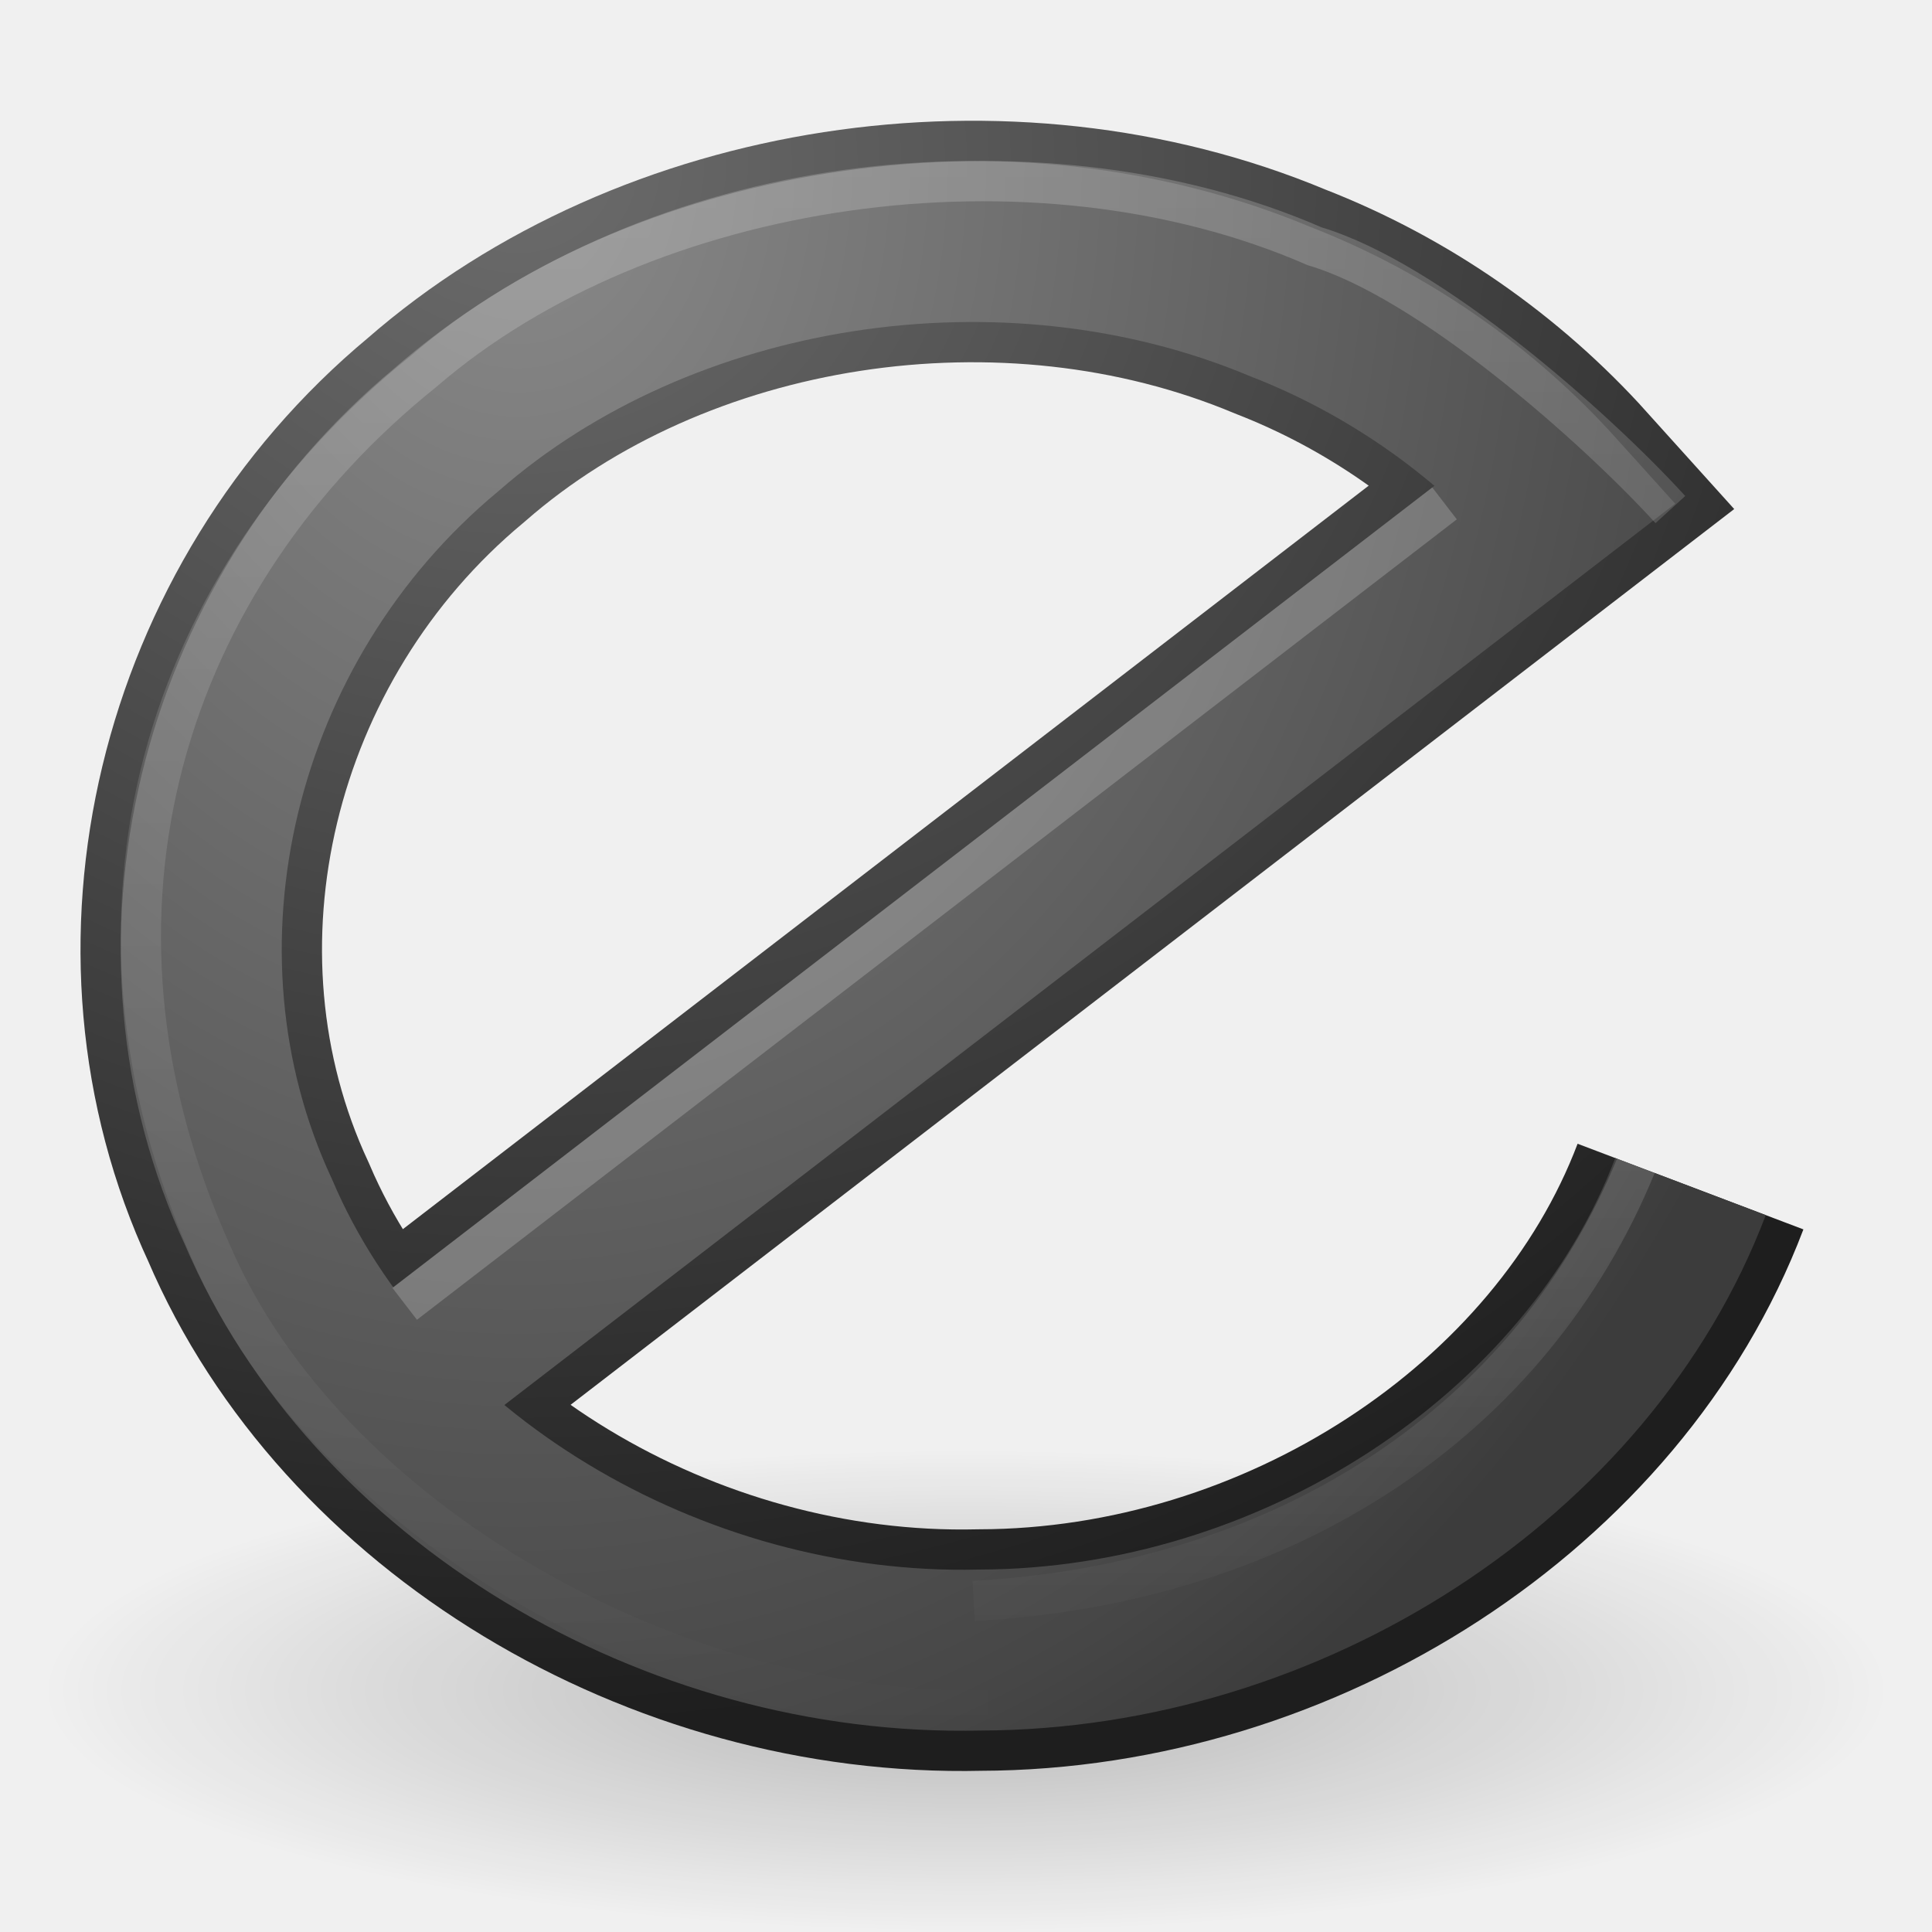
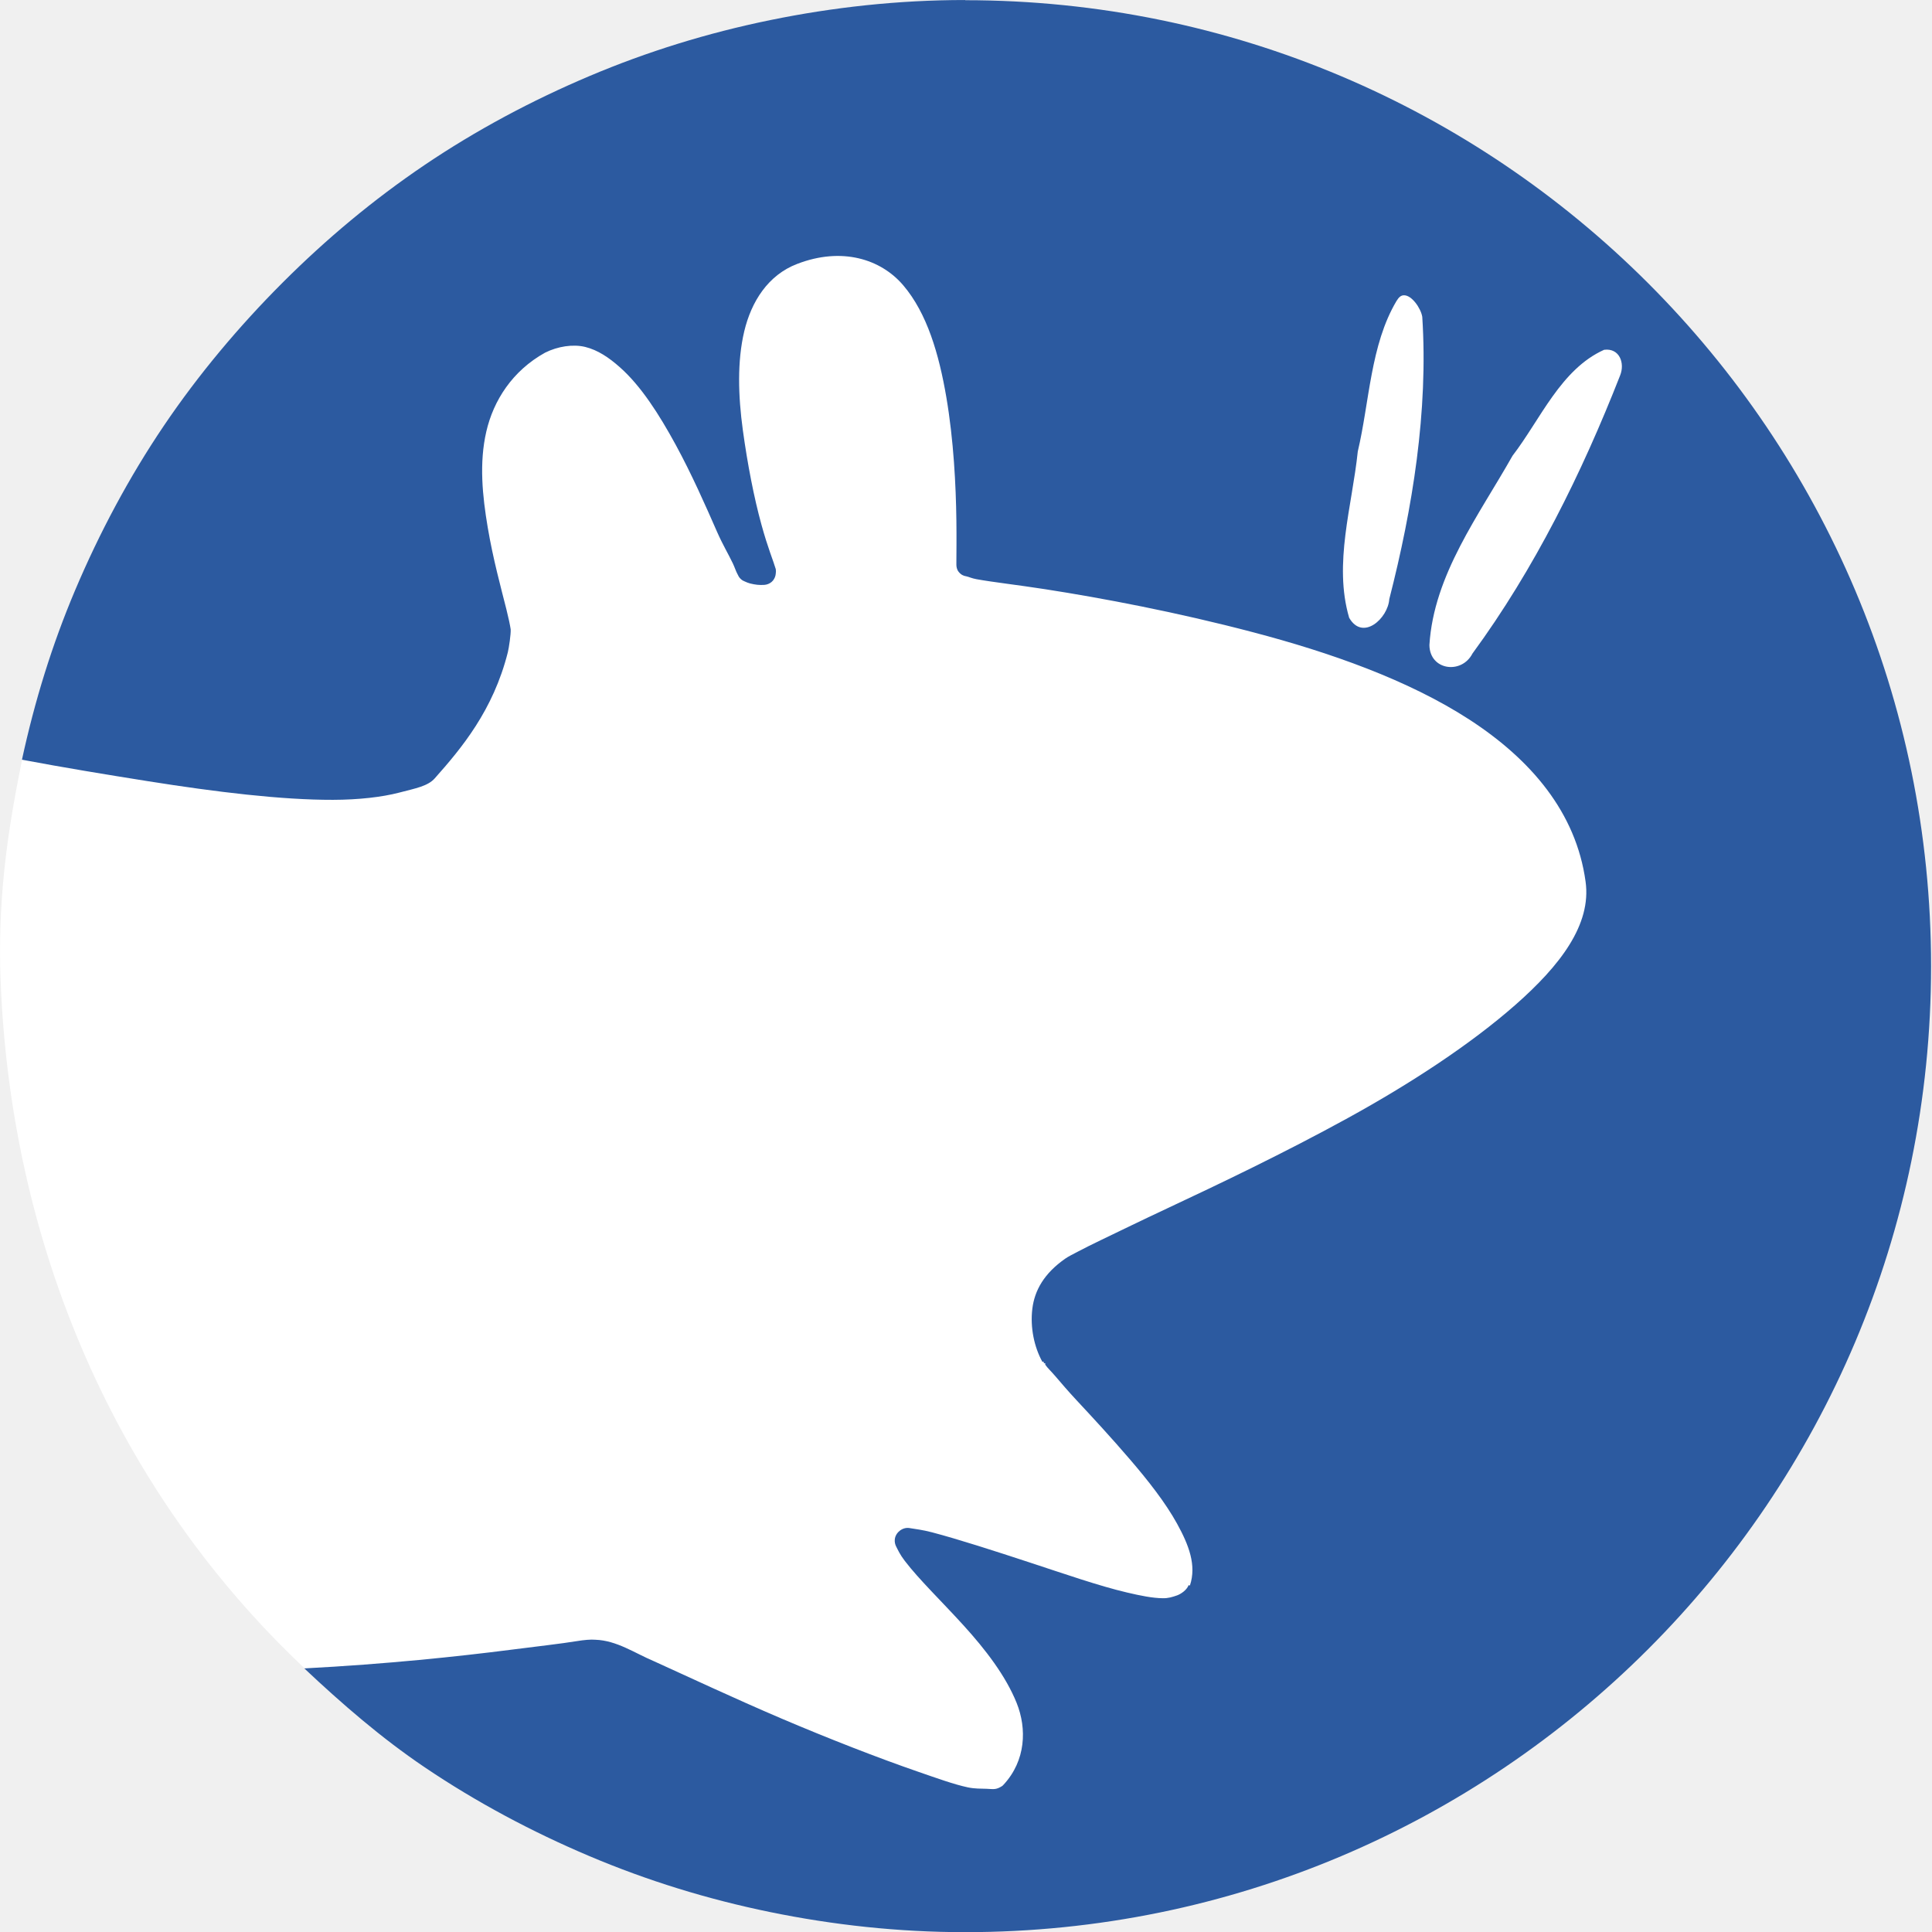
- <svg xmlns="http://www.w3.org/2000/svg" xmlns:xlink="http://www.w3.org/1999/xlink" width="48px" height="48px" id="svg3675" version="1.1">
-   <defs id="defs3677">
-     <linearGradient xlink:href="#linearGradient3772" id="linearGradient2842" gradientUnits="userSpaceOnUse" gradientTransform="matrix(0.5681814,0,0,0.566533,2.286498,14.74681)" x1="34.445" y1="-18.423" x2="34.445" y2="47.769" />
-     <linearGradient id="linearGradient3772">
-       <stop id="stop3774" style="stop-color:#ffffff;stop-opacity:1" offset="0" />
-       <stop id="stop3776" style="stop-color:#ffffff;stop-opacity:0" offset="1" />
-     </linearGradient>
-     <linearGradient xlink:href="#linearGradient3772" id="linearGradient2846" gradientUnits="userSpaceOnUse" gradientTransform="matrix(0.5527183,0,0,0.54657,3.239825,17.07201)" x1="35.041" y1="-23.893" x2="35.041" y2="47.417" />
-     <radialGradient xlink:href="#linearGradient3625" id="radialGradient2849" gradientUnits="userSpaceOnUse" gradientTransform="matrix(-5.6103198e-4,2.486388,-1.968897,0,12.88457,-137.5111)" cx="56.937" cy="-0.01" fx="56.937" fy="-0.01" r="18" />
-     <linearGradient id="linearGradient3625">
-       <stop id="stop3627" style="stop-color:#8a8a8a;stop-opacity:1" offset="0" />
-       <stop id="stop3629" style="stop-color:#464646;stop-opacity:1" offset="0.911" />
-       <stop id="stop3631" style="stop-color:#3c3c3c;stop-opacity:1" offset="1" />
-     </linearGradient>
-     <radialGradient xlink:href="#linearGradient3603" id="radialGradient2852" gradientUnits="userSpaceOnUse" gradientTransform="matrix(0,2.16061,-2.357283,5.5172548e-4,12.84855,-118.9624)" cx="56.937" cy="-0.01" fx="56.937" fy="-0.01" r="18" />
-     <linearGradient id="linearGradient3603">
-       <stop id="stop3605" style="stop-color:#6c6c6c;stop-opacity:1" offset="0" />
-       <stop id="stop3607" style="stop-color:#1e1e1e;stop-opacity:1" offset="1" />
-     </linearGradient>
-     <linearGradient id="linearGradient8838">
-       <stop id="stop8840" style="stop-color:#000000;stop-opacity:1" offset="0" />
-       <stop id="stop8842" style="stop-color:#000000;stop-opacity:0" offset="1" />
-     </linearGradient>
-     <radialGradient r="10.625" fy="4.625" fx="62.625" cy="4.625" cx="62.625" gradientTransform="matrix(2.164706,0,0,0.5647052,-111.5647,39.38824)" gradientUnits="userSpaceOnUse" id="radialGradient3673" xlink:href="#linearGradient8838" />
-   </defs>
-   <g id="layer1">
-     <path style="opacity:0.24;fill:url(#radialGradient3673);fill-opacity:1;fill-rule:evenodd;stroke:none;stroke-width:1;marker:none;visibility:visible;display:inline;overflow:visible" id="path8836" d="m 47,42 c 0,3.314 -10.297,6 -23,6 -12.703,0 -23,-2.686 -23,-6 0,-3.314 10.297,-6 23,-6 12.703,0 23,2.686 23,6 l 0,0 z" />
-     <path style="fill:none;stroke:url(#radialGradient2852);stroke-width:6;stroke-linecap:butt;stroke-linejoin:miter;stroke-miterlimit:4;stroke-opacity:1;stroke-dasharray:none;stroke-dashoffset:0;marker:none;visibility:visible;display:inline;overflow:visible;enable-background:accumulate" id="path3589" d="M 42,29.48 C 39.457,36.186 32.075,40.977 24.343,40.995 16.688,41.174 9.222,36.674 6.425,30.119 3.38,23.576 5.344,15.454 11.084,10.682 16.493,5.954 25.01,4.65 31.802,7.49 c 2.678,1.041 5.036,2.703 6.886,4.757 L 9.66,34.593" />
-     <path style="fill:none;stroke:url(#radialGradient2849);stroke-width:4;stroke-linecap:butt;stroke-linejoin:miter;stroke-miterlimit:4;stroke-opacity:1;stroke-dasharray:none;stroke-dashoffset:0;marker:none;visibility:visible;display:inline;overflow:visible;enable-background:accumulate" id="path2386" d="M 42,29.48 C 39.457,36.186 32.075,40.977 24.343,40.995 16.688,41.174 9.222,36.674 6.425,30.119 3.38,23.576 5.344,15.454 11.084,10.682 16.493,5.954 25.01,4.65 31.802,7.49 c 2.678,1.041 5.036,2.703 6.886,4.757 L 9.66,34.593" />
-     <path style="opacity:0.2;fill:none;stroke:url(#linearGradient2846);stroke-width:1;stroke-linecap:butt;stroke-linejoin:miter;stroke-miterlimit:4;stroke-opacity:1;stroke-dasharray:none;stroke-dashoffset:0;marker:none;visibility:visible;display:inline;overflow:visible;enable-background:accumulate" id="path2386-3" d="M 24.548,42.495 C 16.76,42.676 8.107,37.737 5.262,31.152 1.423,22.593 4.161,14.329 10.53,9.221 16.033,4.472 25.649,3.058 32.665,6.12 35.495,6.957 39.618,10.597 41.5,12.66" />
-     <path style="opacity:0.2;fill:#800000;fill-rule:evenodd;stroke:#ffffff;stroke-width:1;stroke-linecap:butt;stroke-linejoin:miter;stroke-miterlimit:4;stroke-opacity:1;stroke-dasharray:none" id="path3371" d="M 10.054,32.393 35.889,12.507" />
-     <path style="opacity:0.4;fill:none;stroke:url(#linearGradient2842);stroke-width:1;stroke-linecap:butt;stroke-linejoin:miter;stroke-miterlimit:4;stroke-opacity:1;stroke-dasharray:none;stroke-dashoffset:0;marker:none;visibility:visible;display:inline;overflow:visible;enable-background:accumulate" id="path3615" d="M 40.652,28.941 C 38.056,35.283 32.011,39.337 24.191,39.777" />
+ <svg xmlns="http://www.w3.org/2000/svg" width="48" height="48" id="svg2381" version="1.0">
+   <defs id="defs2383">
+     </defs>
+   <g id="layer1" transform="translate(-284.3963,-10.94885)">
+     <g id="g4146" transform="translate(-1321.791,-1058.691)" />
+     <g id="g4146-5" transform="translate(-1334.476,-1162.951)" />
+     <g id="g2824" transform="matrix(1.139466,0,0,1.139466,-39.57695,-8.220992)">
+       <path transform="matrix(1.097256,0,0,1.103043,-44.64921,-6.240726)" id="path3316" d="m 337.997,40.002 c -8.066,16.351 -17.971,19.933 -31.868,14.132 -0.113,-0.103 -0.225,-0.207 -0.335,-0.312 -3.841,-3.637 -5.849,-8.601 -5.98,-13.82 -0.025,-1.456 0.148,-2.671 0.439,-4.092 16.809,-16.939 28.42,-21.817 37.745,4.092 l 2.8e-4,-3.9e-5 -2.8e-4,-3.9e-5 z" style="fill:#ffffff;fill-opacity:1;stroke:none" />
+       <path id="path2831" d="m 305.363,16.824 c -1.454,0 -2.879,0.157 -4.25,0.438 -1.371,0.281 -2.678,0.686 -3.938,1.219 -1.26,0.533 -2.473,1.181 -3.594,1.938 -1.12,0.757 -2.141,1.61 -3.094,2.562 -0.953,0.953 -1.837,2.005 -2.594,3.125 -0.757,1.12 -1.405,2.334 -1.938,3.594 -0.5,1.183 -0.878,2.406 -1.156,3.688 0.902,0.17 1.832,0.323 2.75,0.469 1.486,0.236 2.913,0.409 4.031,0.406 0.559,-0.001 1.069,-0.06 1.438,-0.156 0.37,-0.096 0.631,-0.143 0.781,-0.312 0.58,-0.653 1.275,-1.48 1.594,-2.75 0.024,-0.094 0.069,-0.403 0.062,-0.5 -0.015,-0.098 -0.045,-0.242 -0.094,-0.438 -0.117,-0.465 -0.29,-1.094 -0.406,-1.781 -0.116,-0.688 -0.19,-1.408 -0.031,-2.094 0.156,-0.676 0.568,-1.323 1.281,-1.719 0.276,-0.138 0.608,-0.19 0.875,-0.125 0.276,0.068 0.518,0.233 0.75,0.438 0.465,0.409 0.862,1.034 1.219,1.688 0.355,0.651 0.658,1.341 0.906,1.906 0.125,0.284 0.253,0.495 0.344,0.688 0.041,0.086 0.067,0.17 0.094,0.219 0.026,0.048 0.038,0.075 0.031,0.062 0.023,0.038 0.056,0.071 0.094,0.094 -0.022,-0.014 0.079,0.043 0.156,0.062 0.118,0.029 0.2,0.038 0.312,0.031 0.057,-0.004 0.112,-0.026 0.156,-0.062 0.011,-0.009 0.021,-0.02 0.031,-0.031 0.036,-0.044 0.059,-0.1 0.062,-0.156 0.005,-0.031 0.005,-0.063 0,-0.094 -0.048,-0.168 -0.173,-0.461 -0.312,-0.969 -0.162,-0.587 -0.304,-1.318 -0.406,-2.062 -0.102,-0.747 -0.125,-1.5 0.031,-2.156 0.153,-0.641 0.516,-1.226 1.156,-1.469 0.966,-0.372 1.82,-0.11 2.312,0.469 0.518,0.609 0.777,1.496 0.938,2.438 0.16,0.938 0.209,1.925 0.219,2.688 0.005,0.381 0.001,0.67 0,0.906 -1.2e-4,0.022 8e-5,0.046 0,0.062 4e-4,0.043 0.011,0.087 0.031,0.125 0.023,0.038 0.056,0.071 0.094,0.094 0.029,0.016 0.061,0.027 0.094,0.031 0.059,0.013 0.114,0.043 0.219,0.062 0.363,0.066 0.882,0.123 1.5,0.219 1.236,0.192 2.865,0.499 4.531,0.938 1.667,0.438 3.378,1.036 4.719,1.906 1.336,0.868 2.324,2.02 2.531,3.531 0.131,0.937 -0.554,1.829 -1.531,2.688 -0.976,0.858 -2.28,1.713 -3.656,2.469 -1.376,0.756 -2.798,1.435 -3.938,1.969 -0.57,0.267 -1.051,0.502 -1.438,0.688 -0.196,0.094 -0.369,0.181 -0.5,0.25 -0.131,0.069 -0.214,0.109 -0.281,0.156 -0.462,0.322 -0.67,0.692 -0.719,1.094 -0.05,0.41 0.042,0.837 0.219,1.156 0.01,5.88e-4 0.021,5.88e-4 0.031,0 0.002,0.003 -0.002,0.028 0,0.031 0.002,0.004 0.029,-0.004 0.031,0 0.003,0.003 -10e-4,0.03 0,0.031 0.054,0.078 0.117,0.131 0.219,0.25 0.123,0.144 0.293,0.343 0.469,0.531 0.349,0.374 0.76,0.819 1.156,1.281 0.397,0.462 0.777,0.945 1.031,1.406 0.258,0.468 0.426,0.907 0.281,1.344 -0.005,0.014 -0.026,-0.013 -0.031,0 -0.043,0.109 -0.174,0.192 -0.25,0.219 -0.106,0.037 -0.193,0.064 -0.312,0.062 -0.224,-0.003 -0.475,-0.053 -0.781,-0.125 -0.606,-0.142 -1.36,-0.405 -2.125,-0.656 -0.765,-0.251 -1.538,-0.501 -2.125,-0.656 -0.213,-0.056 -0.364,-0.071 -0.5,-0.094 -0.148,-0.02 -0.299,0.102 -0.312,0.25 -0.005,0.054 0.006,0.109 0.031,0.156 0.037,0.071 0.081,0.173 0.188,0.312 0.313,0.409 0.804,0.881 1.281,1.406 0.478,0.526 0.918,1.098 1.156,1.688 0.228,0.565 0.2,1.26 -0.281,1.781 -0.02,0.018 -0.021,0.025 -0.031,0.031 -0.143,0.092 -0.197,0.067 -0.344,0.062 -0.12,-0.004 -0.255,9e-4 -0.406,-0.031 -0.301,-0.064 -0.666,-0.196 -1.094,-0.344 -0.854,-0.295 -1.929,-0.713 -2.969,-1.156 -1.04,-0.444 -2.026,-0.908 -2.781,-1.25 -0.425,-0.179 -0.81,-0.453 -1.281,-0.469 -0.099,-0.008 -0.236,0.003 -0.406,0.031 -0.342,0.056 -0.836,0.111 -1.438,0.188 -1.133,0.145 -2.709,0.313 -4.5,0.406 0.825,0.776 1.683,1.52 2.625,2.156 1.12,0.757 2.334,1.405 3.594,1.938 1.26,0.533 2.567,0.938 3.938,1.219 1.371,0.281 2.796,0.438 4.25,0.438 11.631,0 21.063,-9.432 21.063,-21.062 0,-11.631 -9.432,-21.062 -21.062,-21.062 z m 9.562,6.438 c 0.175,-0.01 0.375,0.283 0.406,0.469 0.133,2.053 -0.211,4.174 -0.719,6.156 -0.028,0.419 -0.579,0.922 -0.875,0.406 -0.346,-1.18 0.065,-2.436 0.188,-3.625 0.256,-1.082 0.274,-2.322 0.844,-3.281 0.051,-0.085 0.098,-0.122 0.156,-0.125 z m 4.375,1.188 c 0.33,-0.04 0.455,0.289 0.344,0.562 -0.833,2.124 -1.866,4.217 -3.219,6.062 -0.237,0.46 -0.934,0.366 -0.938,-0.188 0.094,-1.529 1.08,-2.827 1.812,-4.125 0.61,-0.793 1.052,-1.888 2,-2.312 z" style="fill:#2c5aa0;fill-opacity:1;stroke:none" />
+     </g>
  </g>
</svg>
